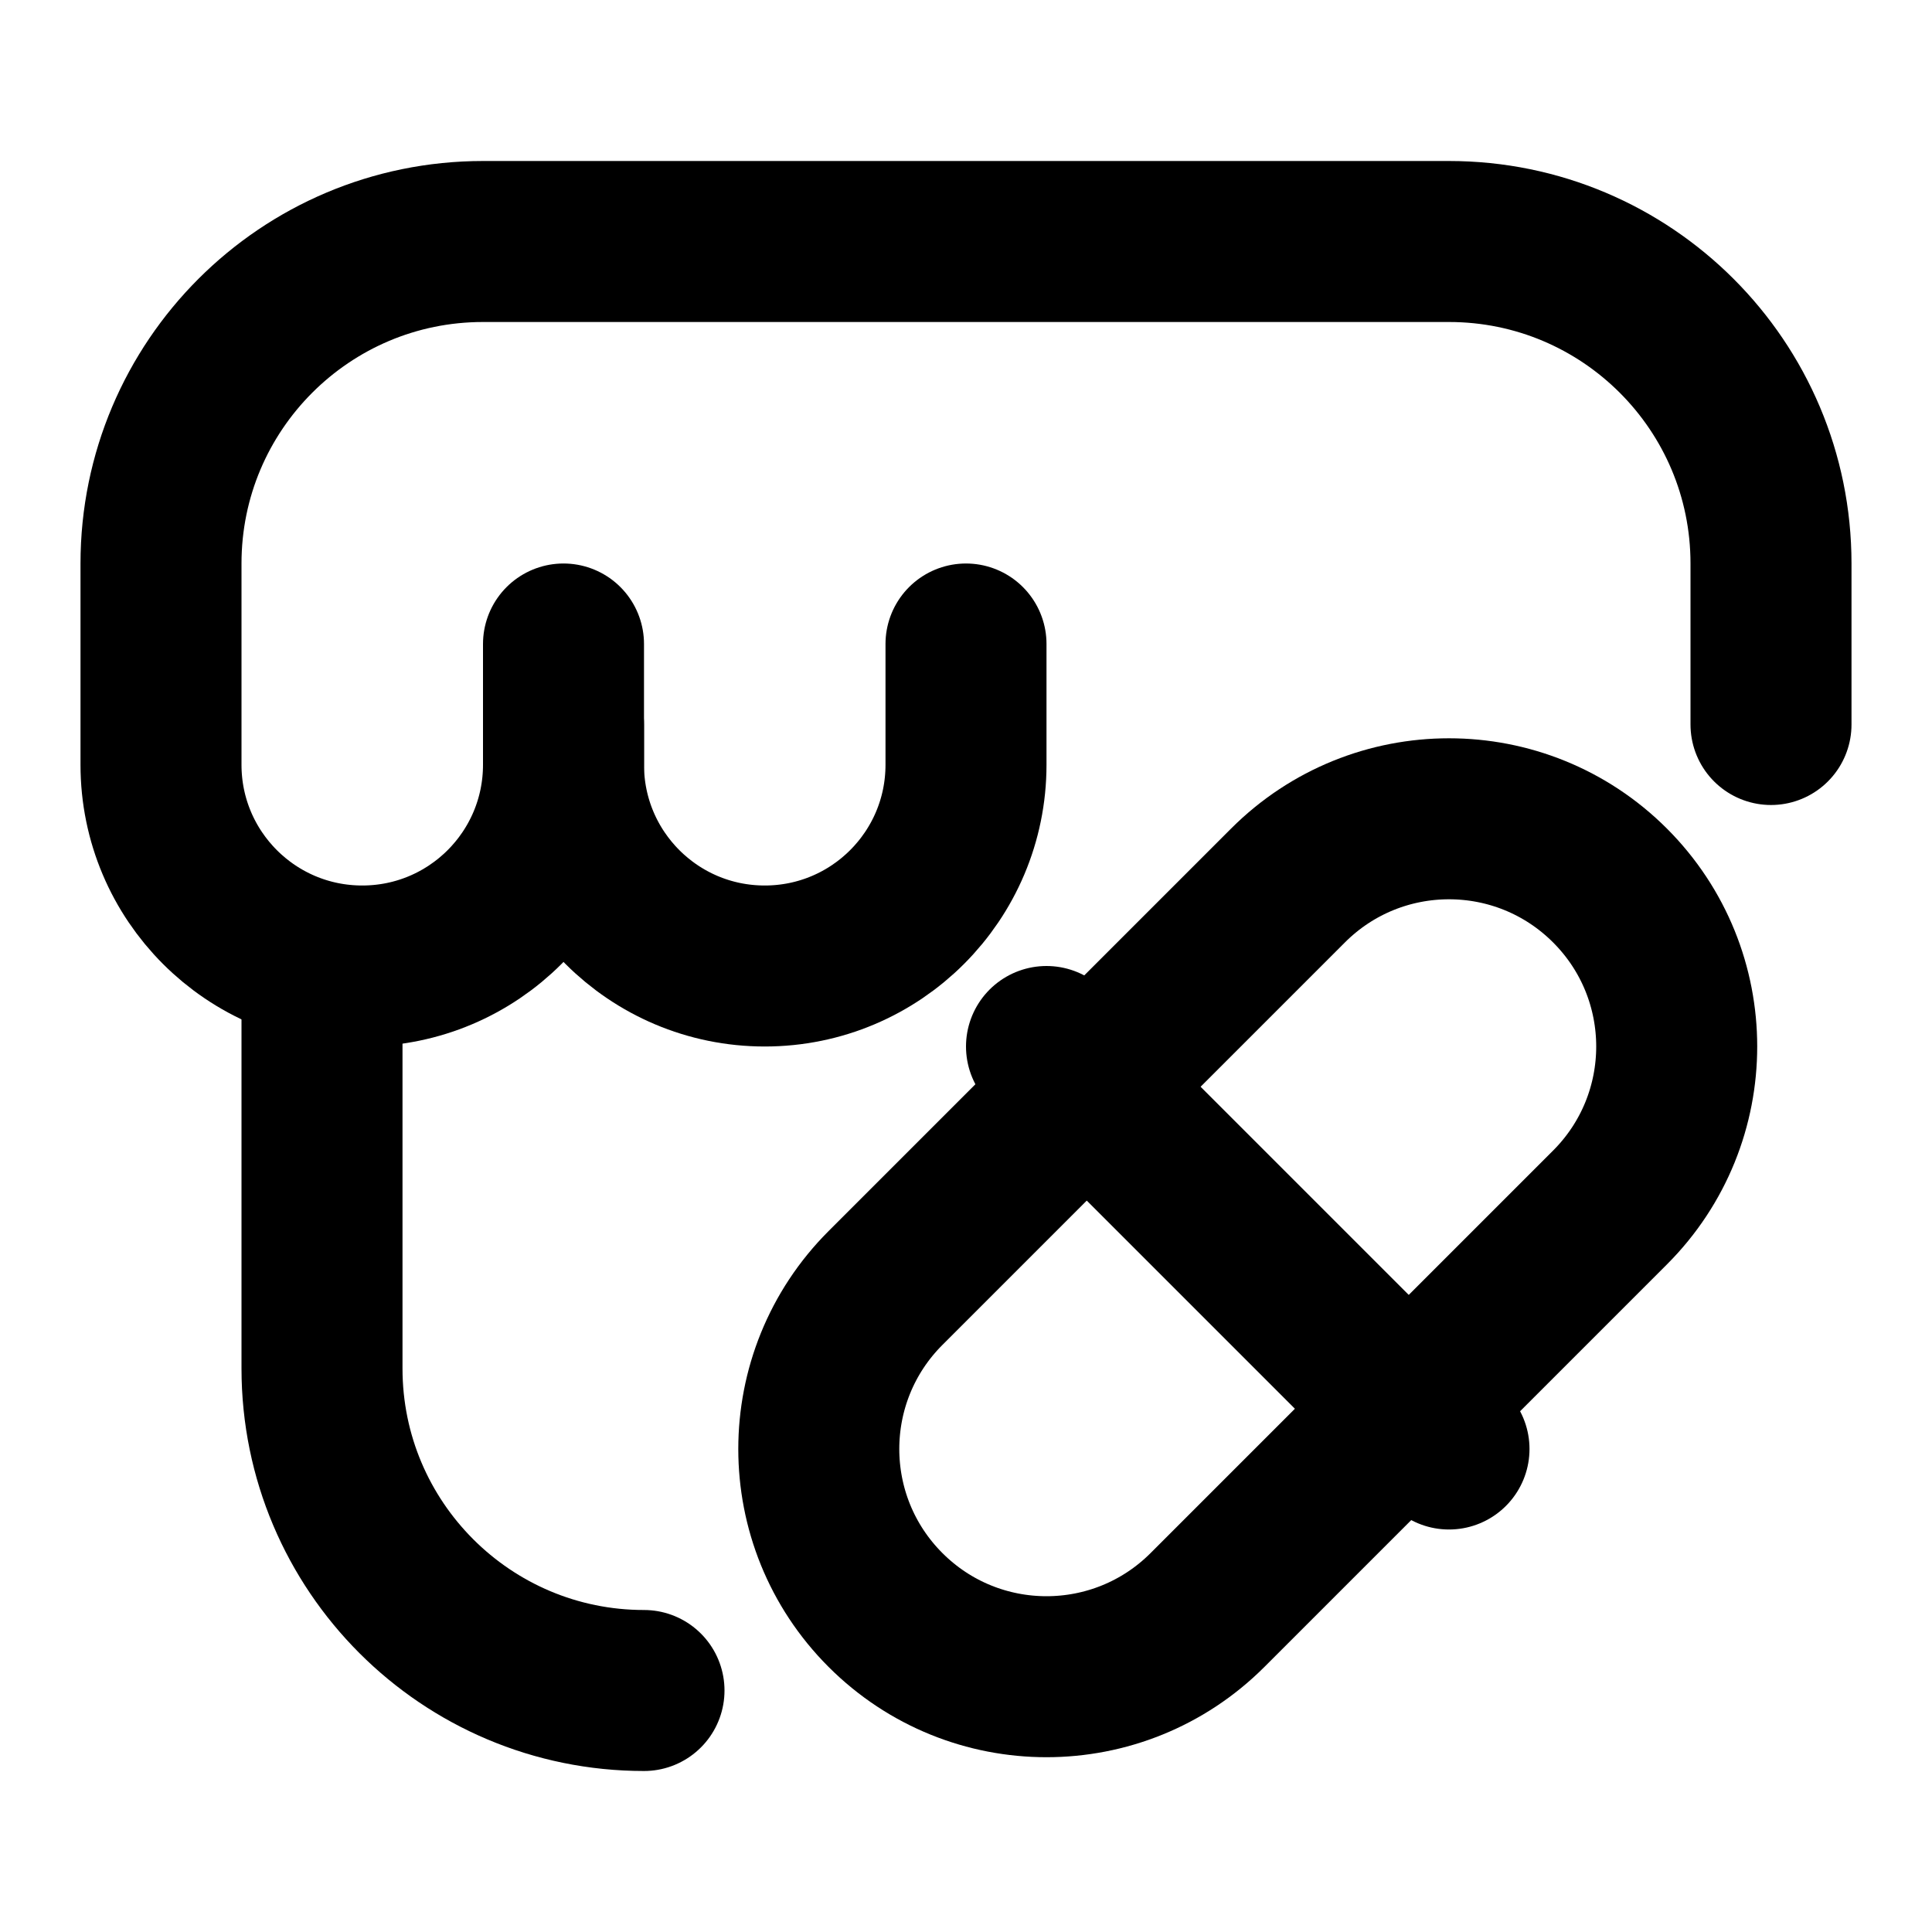
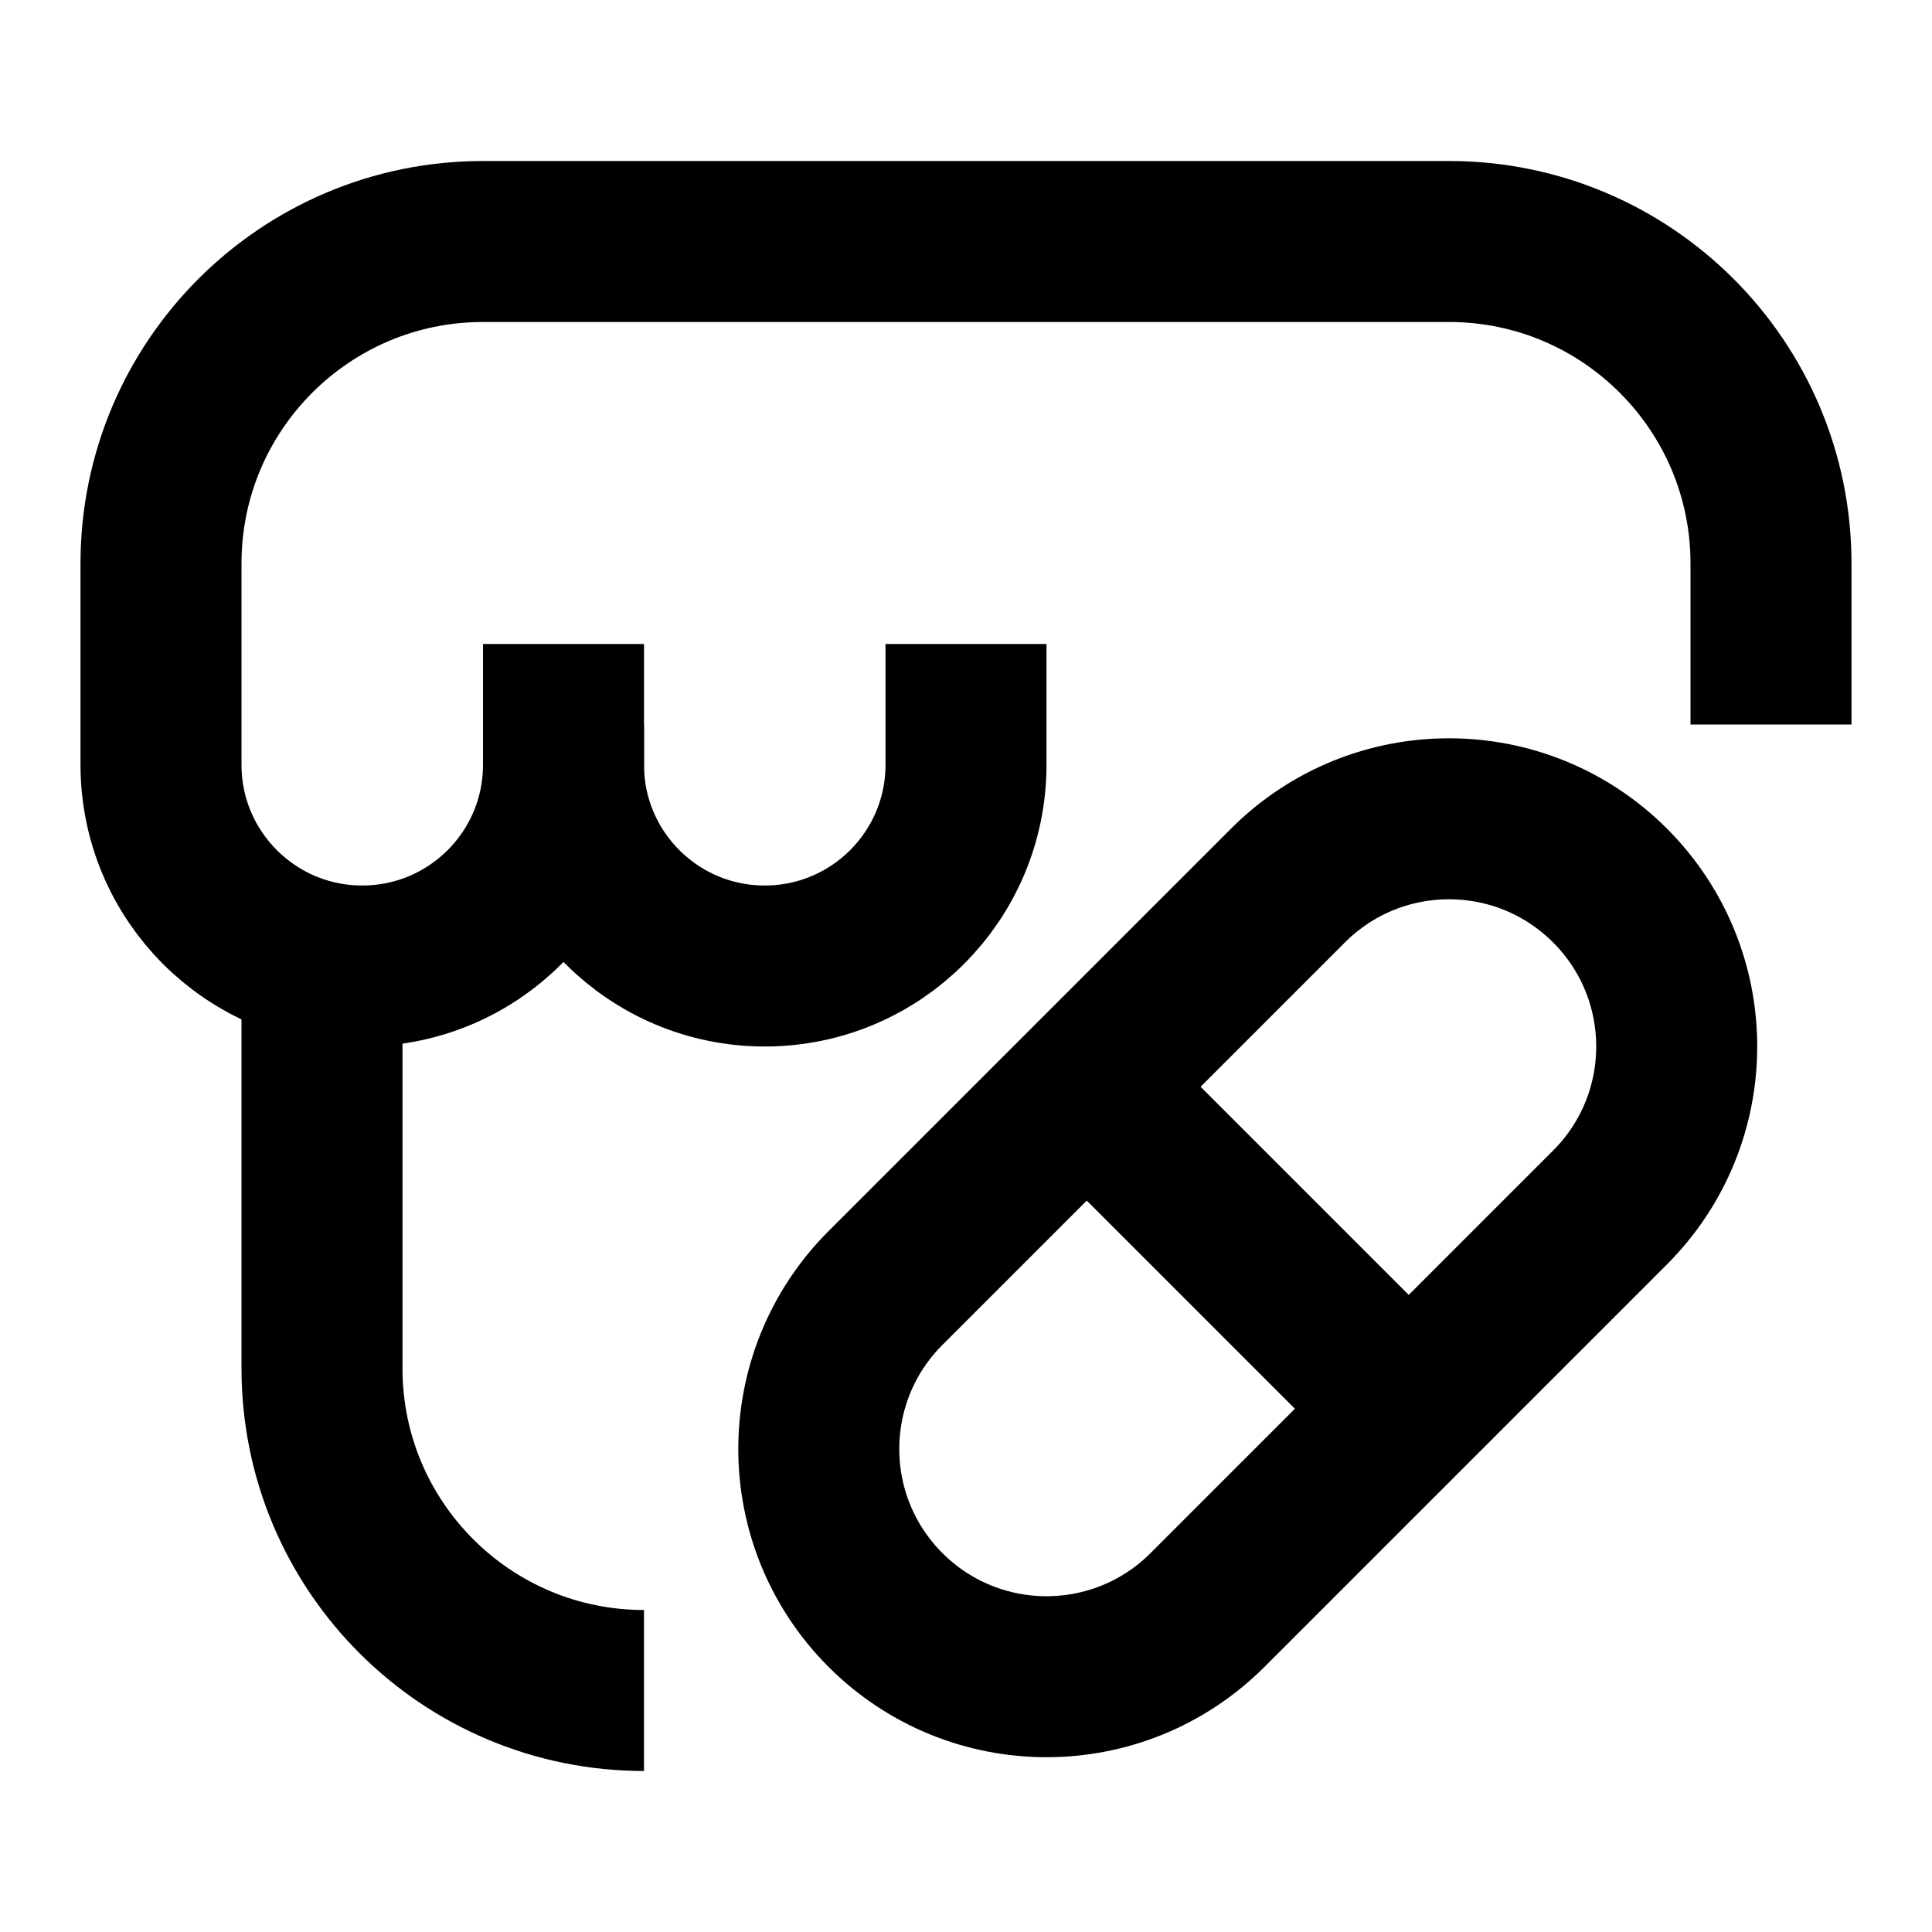
- <svg xmlns="http://www.w3.org/2000/svg" width="24" height="24" viewBox="0 0 24 24" fill="none" stroke="currentColor" stroke-width="2" stroke-linecap="round" stroke-linejoin="round">
+ <svg xmlns="http://www.w3.org/2000/svg" width="24" height="24" viewBox="0 0 24 24" fill="none" stroke="currentColor" stroke-width="2">
  <path d="M11 16L16 11C17.105 9.895 18.895 9.895 20 11C21.105 12.105 21.105 13.895 20 15L15 20C13.895 21.105 12.105 21.105 11 20C9.895 18.895 9.895 17.105 11 16Z" />
  <path d="M22 9V7C22 4.791 20.209 3 18 3H6C3.791 3 2 4.791 2 7V9V9.5C2 10.881 3.119 12 4.5 12V12C5.881 12 7 10.881 7 9.5V9" />
  <path d="M7 8V9.5C7 10.881 8.119 12 9.5 12V12C10.881 12 12 10.881 12 9.5V8" />
  <path d="M8 21V21C5.791 21 4 19.209 4 17V12" />
  <path d="M13 13L18 18" />
</svg>
